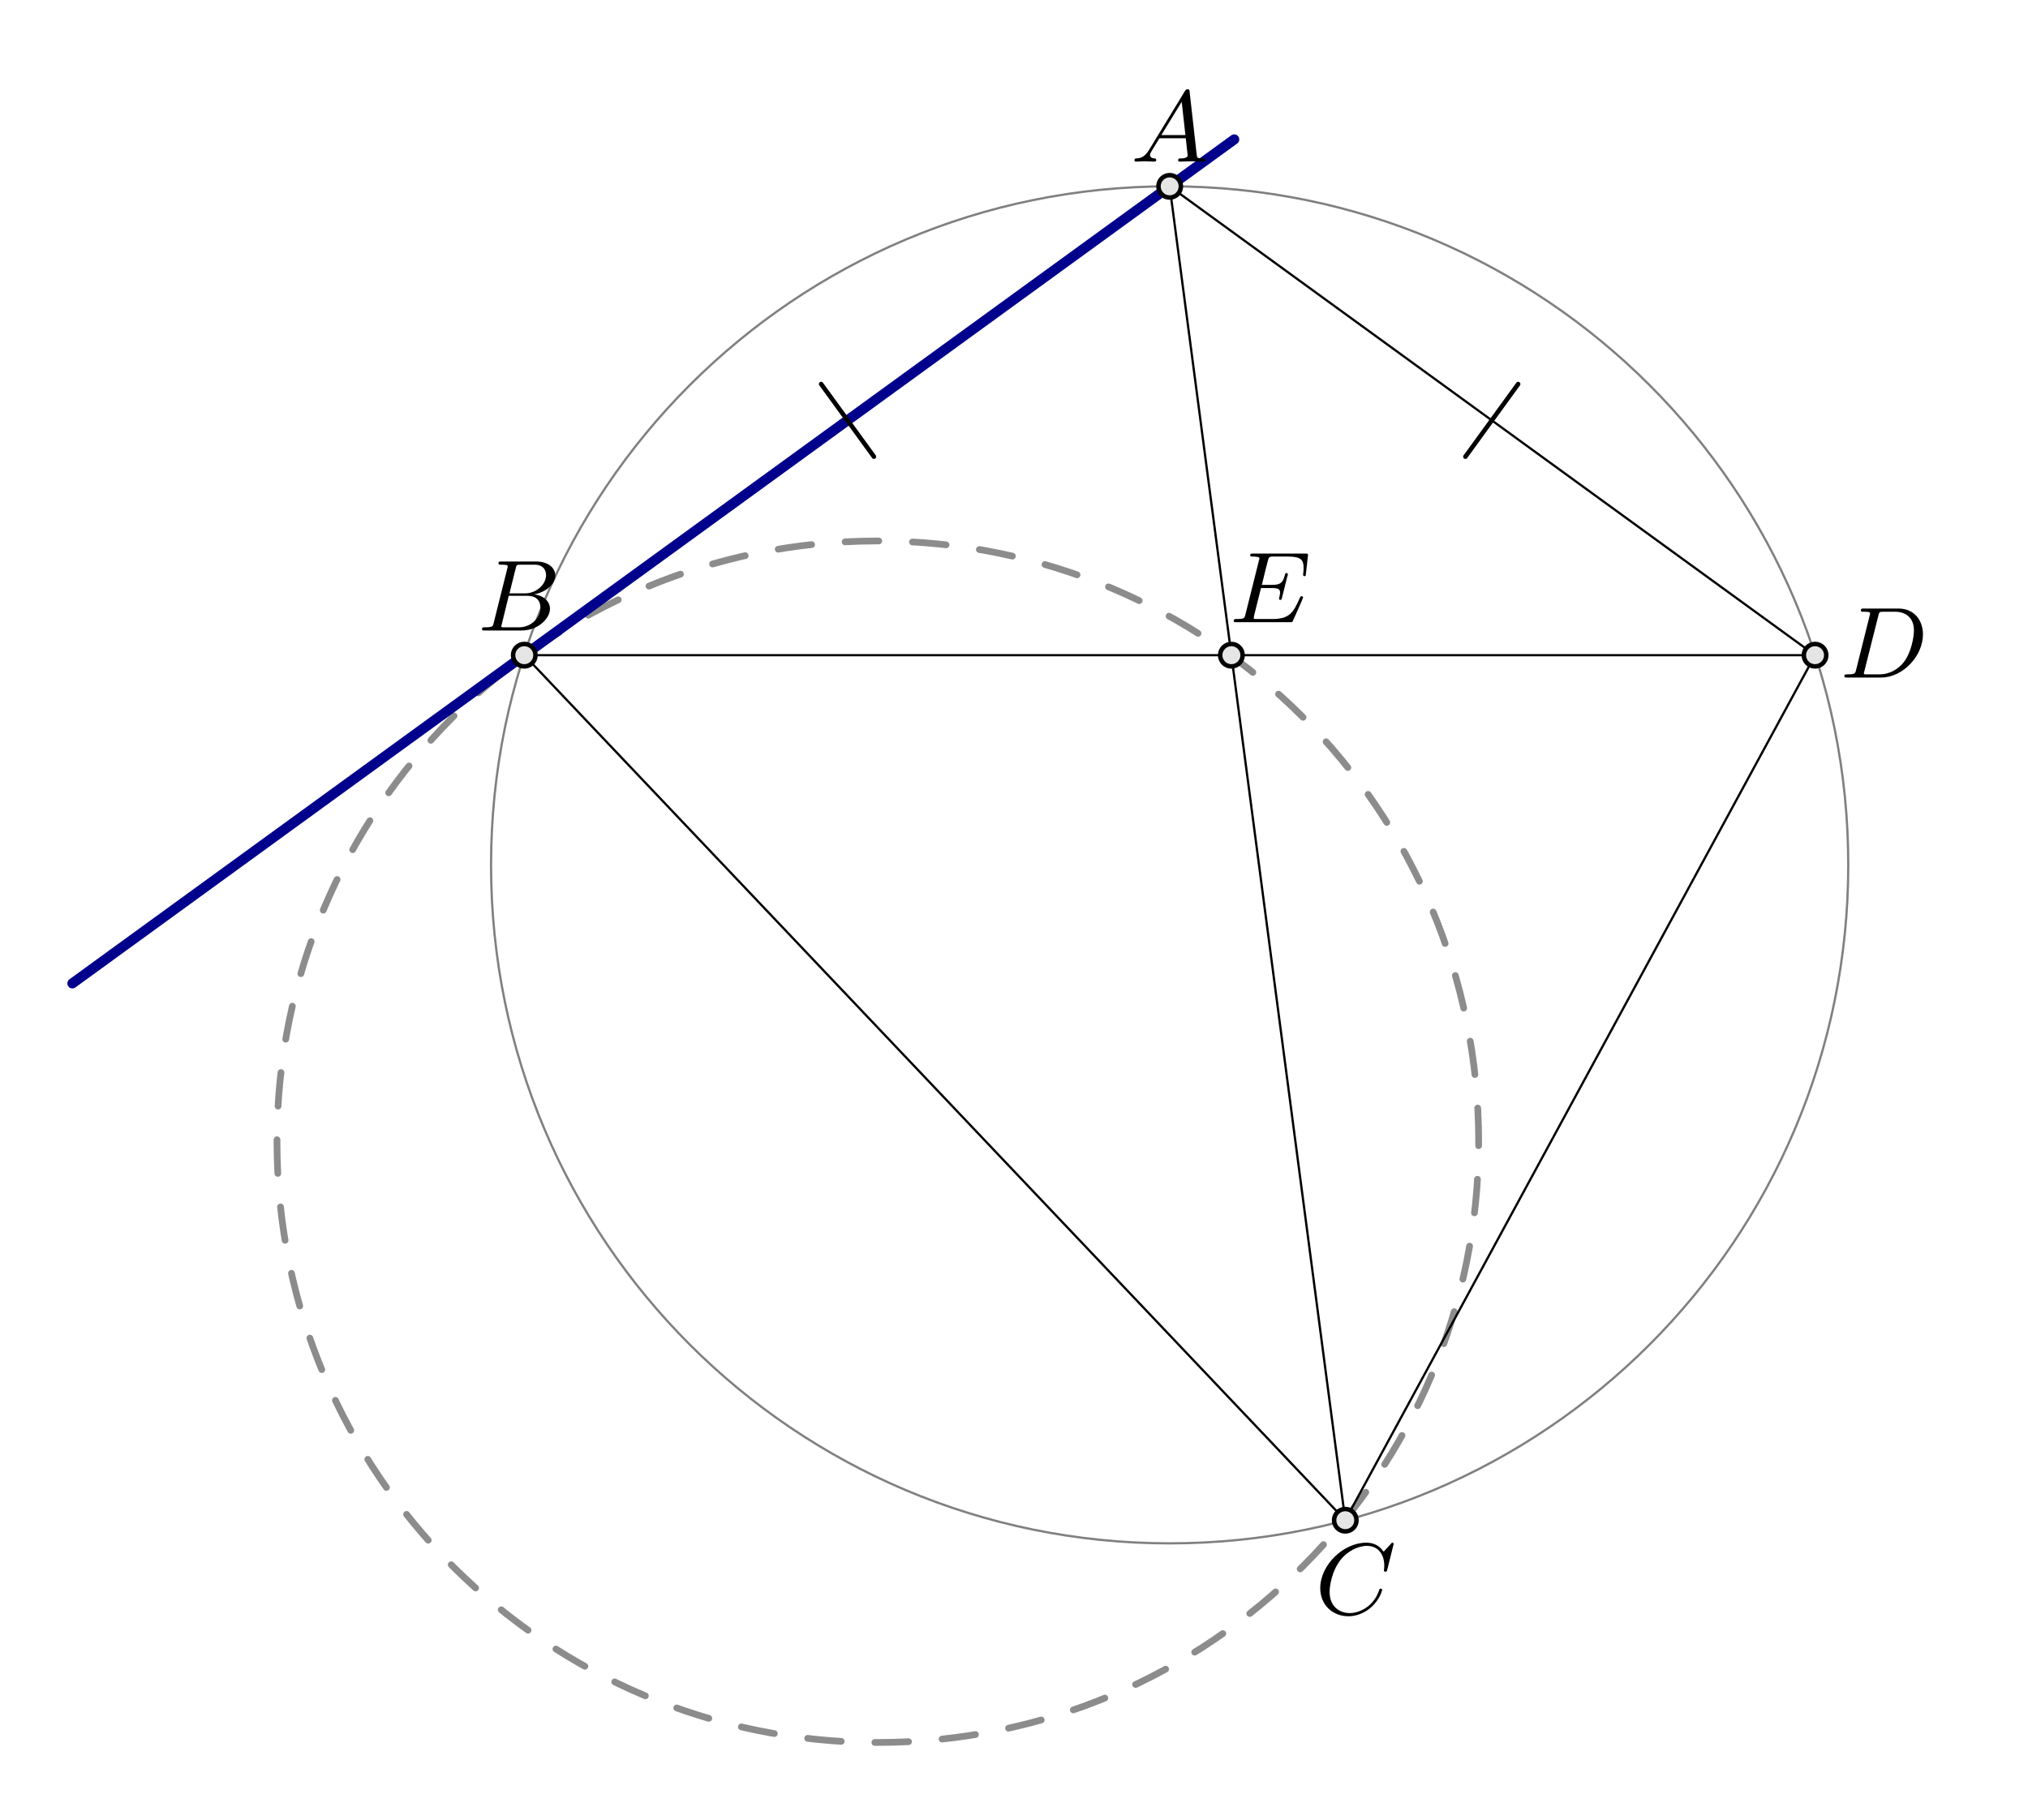
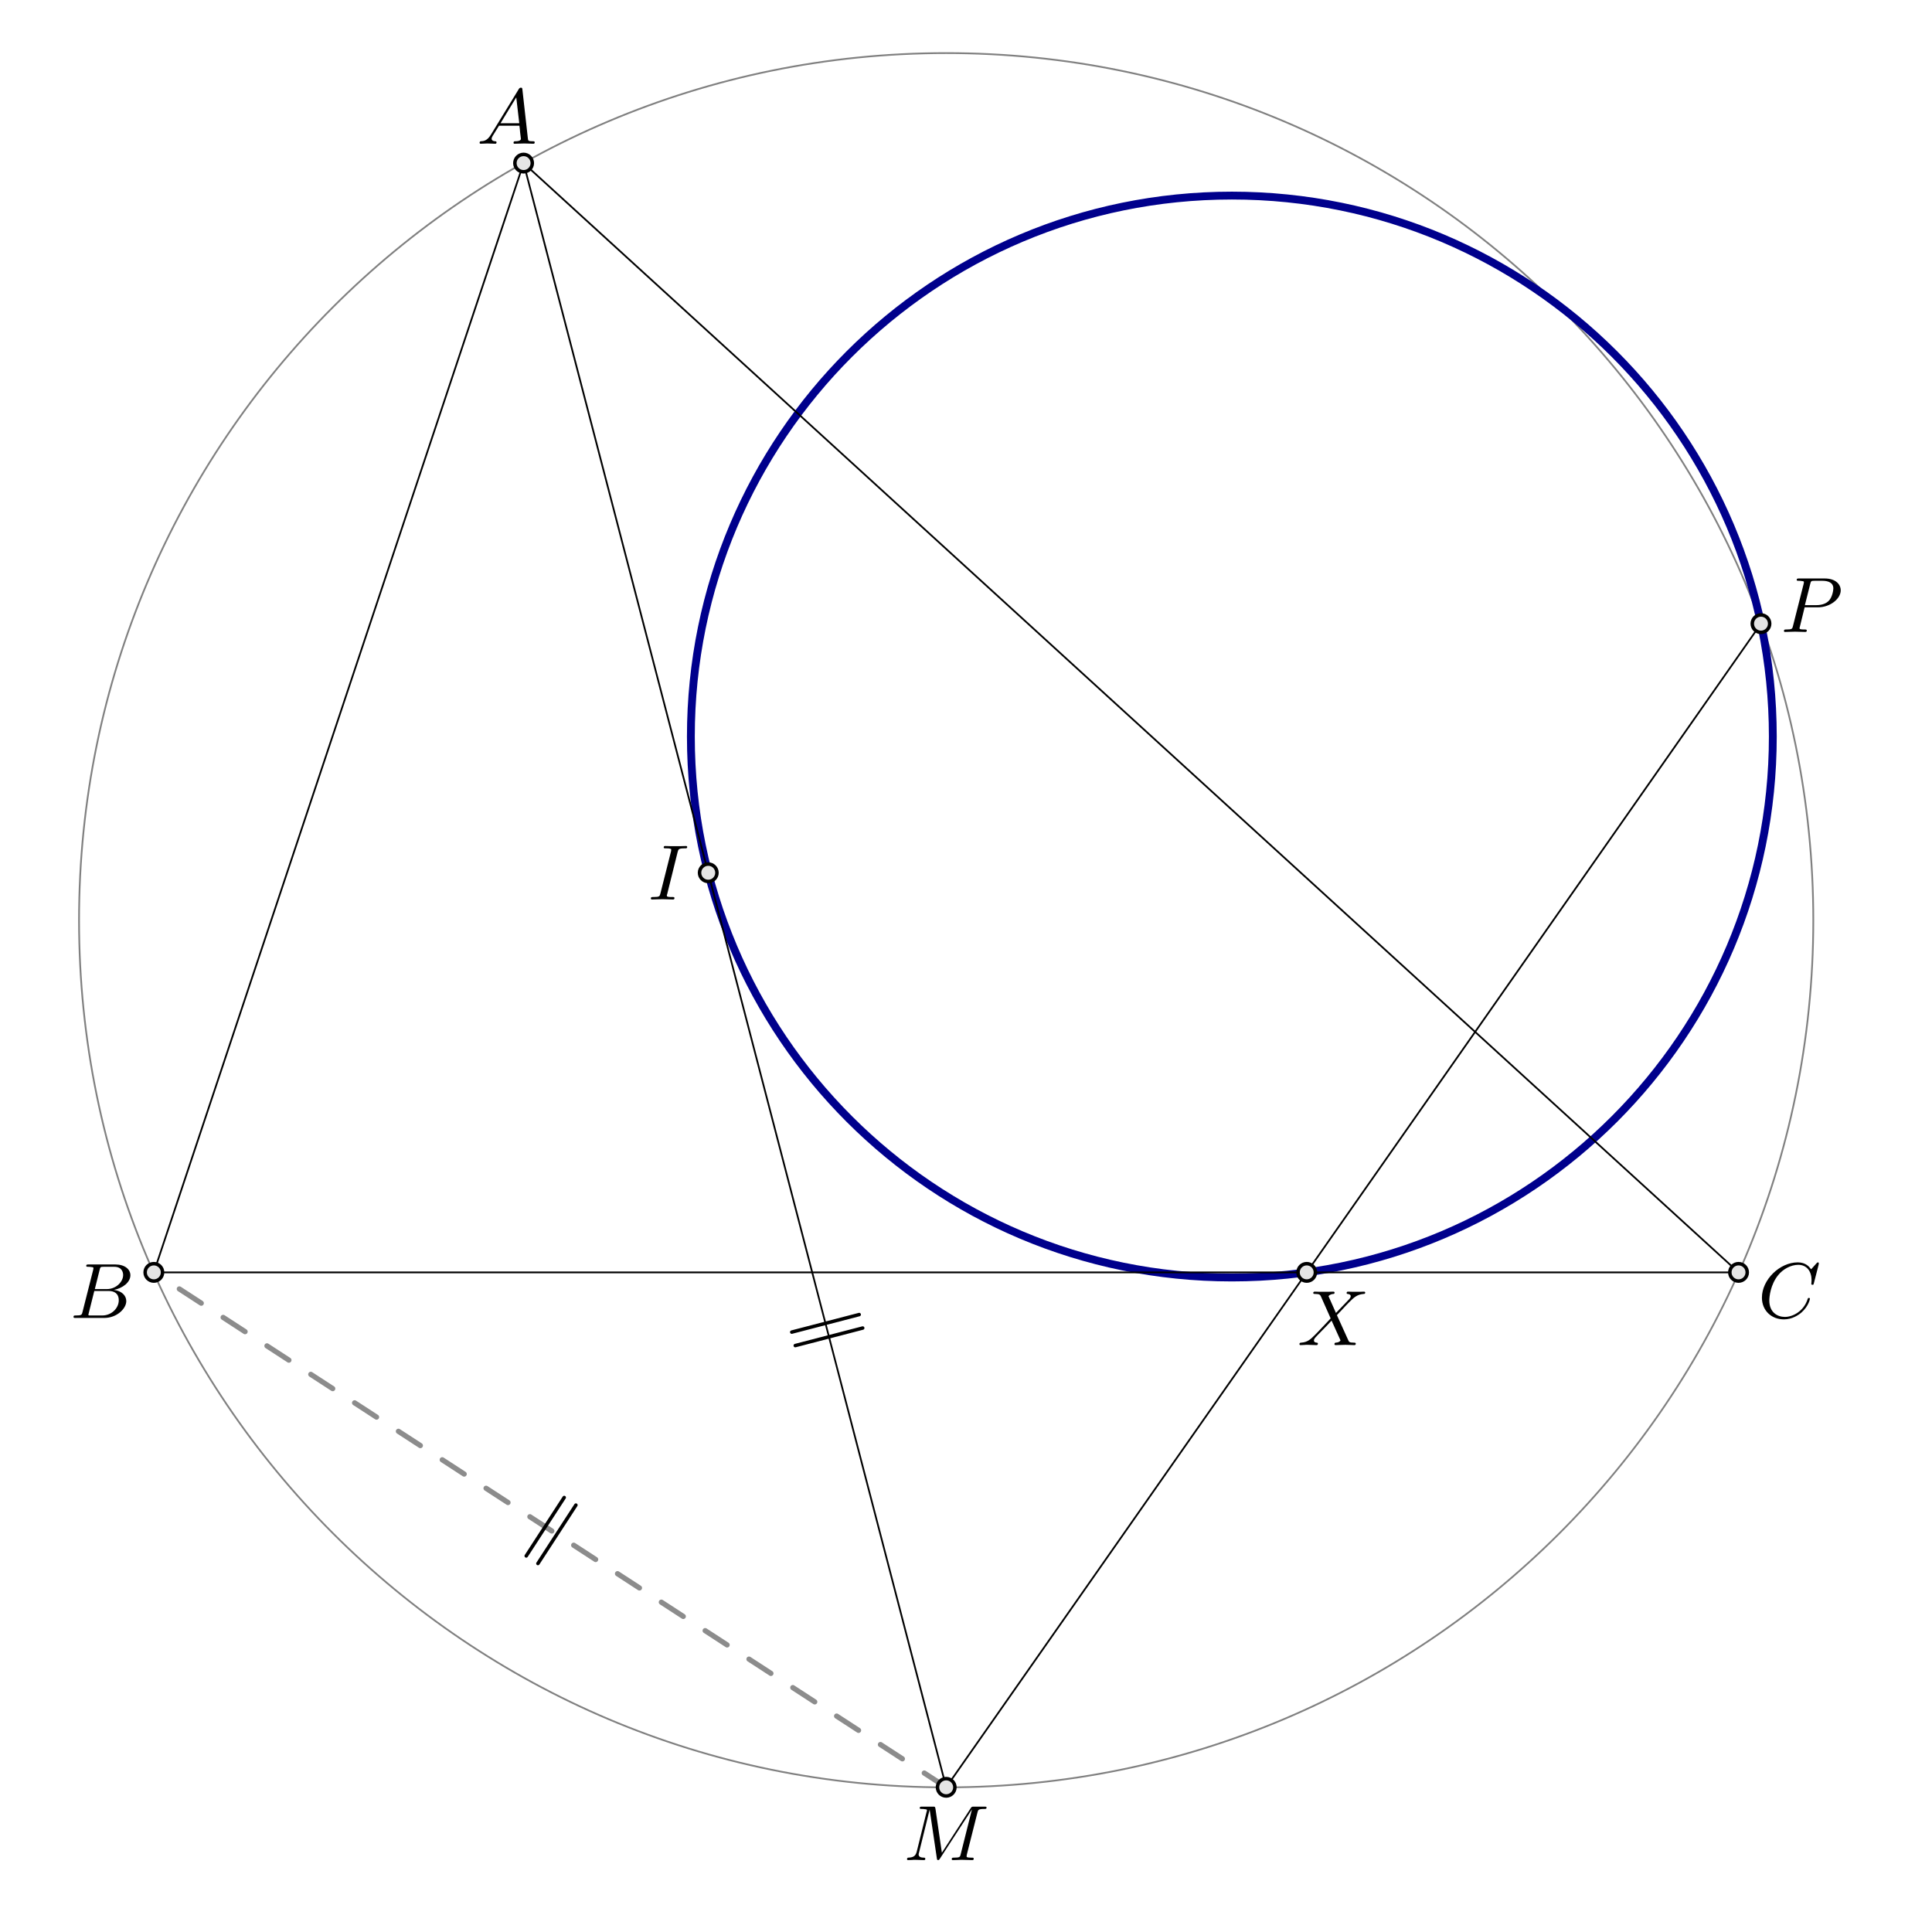
- <svg xmlns="http://www.w3.org/2000/svg" xmlns:xlink="http://www.w3.org/1999/xlink" width="179.121" height="160.71" viewBox="0 0 179.121 160.71">
+ <svg xmlns="http://www.w3.org/2000/svg" xmlns:xlink="http://www.w3.org/1999/xlink" width="218.779" height="220.746" viewBox="0 0 218.779 220.746">
  <defs>
    <g>
      <g id="glyph-0-0">
-         <path d="M 1.625 -1.047 C 1.188 -0.328 0.797 -0.297 0.438 -0.281 C 0.375 -0.266 0.328 -0.203 0.328 -0.109 C 0.328 -0.062 0.359 0 0.453 0 C 0.625 0 1.047 -0.031 1.219 -0.031 C 1.406 -0.031 1.891 0 2.094 0 C 2.141 0 2.25 0 2.25 -0.156 C 2.25 -0.266 2.156 -0.281 2.125 -0.281 C 2.047 -0.281 1.703 -0.297 1.703 -0.578 C 1.703 -0.703 1.797 -0.859 1.828 -0.906 L 2.531 -2.062 L 4.859 -2.062 C 4.891 -1.859 4.922 -1.547 4.938 -1.328 C 4.984 -0.984 5.031 -0.594 5.031 -0.562 C 5.031 -0.422 4.906 -0.281 4.391 -0.281 C 4.297 -0.281 4.188 -0.281 4.188 -0.109 C 4.188 -0.016 4.25 0 4.312 0 C 4.484 0 4.703 -0.016 4.875 -0.016 C 5.062 -0.016 5.266 -0.031 5.422 -0.031 C 5.703 -0.031 5.734 -0.031 5.938 -0.016 C 6.078 -0.016 6.297 0 6.438 0 C 6.484 0 6.609 0 6.609 -0.156 C 6.609 -0.281 6.5 -0.281 6.391 -0.281 C 5.859 -0.281 5.859 -0.344 5.828 -0.594 L 5.203 -6.141 C 5.188 -6.344 5.172 -6.391 5.016 -6.391 C 4.891 -6.391 4.844 -6.328 4.766 -6.203 Z M 2.703 -2.344 L 4.5 -5.281 L 4.828 -2.344 Z M 2.703 -2.344 " />
+         <path d="M 1.625 -1.047 C 1.188 -0.328 0.797 -0.297 0.438 -0.281 C 0.375 -0.266 0.328 -0.203 0.328 -0.109 C 0.328 -0.062 0.359 0 0.453 0 C 0.625 0 1.047 -0.031 1.219 -0.031 C 1.422 -0.031 1.891 0 2.094 0 C 2.156 0 2.266 0 2.266 -0.156 C 2.266 -0.266 2.156 -0.281 2.125 -0.281 C 2.047 -0.281 1.703 -0.297 1.703 -0.578 C 1.703 -0.703 1.812 -0.875 1.828 -0.906 L 2.547 -2.062 L 4.875 -2.062 C 4.906 -1.859 4.938 -1.562 4.953 -1.328 C 5 -0.984 5.047 -0.594 5.047 -0.562 C 5.047 -0.438 4.922 -0.281 4.406 -0.281 C 4.312 -0.281 4.203 -0.281 4.203 -0.109 C 4.203 -0.016 4.266 0 4.328 0 C 4.5 0 4.719 -0.016 4.891 -0.016 C 5.078 -0.016 5.297 -0.031 5.438 -0.031 C 5.734 -0.031 5.75 -0.031 5.969 -0.016 C 6.109 -0.016 6.312 0 6.453 0 C 6.516 0 6.625 0 6.625 -0.156 C 6.625 -0.281 6.531 -0.281 6.422 -0.281 C 5.875 -0.281 5.875 -0.344 5.844 -0.594 L 5.219 -6.172 C 5.203 -6.359 5.188 -6.406 5.047 -6.406 C 4.922 -6.406 4.859 -6.344 4.797 -6.234 Z M 2.719 -2.344 L 4.516 -5.297 L 4.859 -2.344 Z M 2.719 -2.344 " />
      </g>
      <g id="glyph-0-1">
-         <path d="M 1.453 -0.672 C 1.375 -0.359 1.359 -0.281 0.688 -0.281 C 0.516 -0.281 0.422 -0.281 0.422 -0.109 C 0.422 0 0.516 0 0.672 0 L 3.922 0 C 5.359 0 6.422 -1.047 6.422 -1.922 C 6.422 -2.547 5.891 -3.094 5.016 -3.188 C 6.031 -3.375 6.891 -4.062 6.891 -4.859 C 6.891 -5.547 6.25 -6.094 5.188 -6.094 L 2.141 -6.094 C 1.984 -6.094 1.875 -6.094 1.875 -5.938 C 1.875 -5.812 1.953 -5.812 2.141 -5.812 C 2.172 -5.812 2.344 -5.812 2.484 -5.797 C 2.625 -5.781 2.688 -5.766 2.688 -5.672 C 2.688 -5.625 2.688 -5.578 2.656 -5.484 Z M 2.844 -3.281 L 3.391 -5.469 C 3.469 -5.797 3.484 -5.812 3.859 -5.812 L 5.062 -5.812 C 6 -5.812 6.078 -5.109 6.078 -4.891 C 6.078 -4.094 5.25 -3.281 4.234 -3.281 Z M 2.422 -0.281 C 2.297 -0.281 2.281 -0.281 2.234 -0.281 C 2.156 -0.297 2.125 -0.297 2.125 -0.359 C 2.125 -0.391 2.125 -0.406 2.172 -0.578 L 2.781 -3.062 L 4.453 -3.062 C 5.016 -3.062 5.578 -2.812 5.578 -2 C 5.578 -1.125 4.766 -0.281 3.688 -0.281 Z M 2.422 -0.281 " />
+         <path d="M 1.453 -0.688 C 1.375 -0.359 1.359 -0.281 0.688 -0.281 C 0.516 -0.281 0.422 -0.281 0.422 -0.109 C 0.422 0 0.516 0 0.672 0 L 3.938 0 C 5.375 0 6.453 -1.062 6.453 -1.922 C 6.453 -2.562 5.922 -3.094 5.031 -3.203 C 6.047 -3.391 6.922 -4.078 6.922 -4.875 C 6.922 -5.562 6.281 -6.109 5.203 -6.109 L 2.156 -6.109 C 1.984 -6.109 1.875 -6.109 1.875 -5.953 C 1.875 -5.844 1.953 -5.844 2.156 -5.844 C 2.188 -5.844 2.344 -5.844 2.484 -5.812 C 2.641 -5.797 2.703 -5.781 2.703 -5.688 C 2.703 -5.641 2.688 -5.609 2.672 -5.5 Z M 2.859 -3.297 L 3.406 -5.484 C 3.484 -5.812 3.5 -5.844 3.875 -5.844 L 5.078 -5.844 C 6.016 -5.844 6.094 -5.125 6.094 -4.906 C 6.094 -4.109 5.266 -3.297 4.25 -3.297 Z M 2.422 -0.281 C 2.297 -0.281 2.281 -0.281 2.25 -0.281 C 2.156 -0.297 2.125 -0.297 2.125 -0.359 C 2.125 -0.391 2.125 -0.406 2.172 -0.578 L 2.797 -3.078 L 4.469 -3.078 C 5.031 -3.078 5.594 -2.828 5.594 -2.016 C 5.594 -1.125 4.781 -0.281 3.703 -0.281 Z M 2.422 -0.281 " />
      </g>
      <g id="glyph-0-2">
-         <path d="M 6.906 -6.047 C 6.938 -6.156 6.938 -6.172 6.938 -6.188 C 6.938 -6.203 6.922 -6.297 6.828 -6.297 C 6.766 -6.297 6.75 -6.266 6.688 -6.188 L 6.141 -5.594 C 6.109 -5.547 6.062 -5.516 6.062 -5.516 C 6.047 -5.516 6.047 -5.516 5.984 -5.578 C 5.859 -5.766 5.453 -6.297 4.516 -6.297 C 2.484 -6.297 0.453 -4.312 0.453 -2.281 C 0.453 -0.828 1.516 0.203 2.953 0.203 C 3.875 0.203 4.609 -0.281 4.953 -0.594 C 5.766 -1.328 5.922 -2.109 5.922 -2.141 C 5.922 -2.172 5.906 -2.234 5.797 -2.234 C 5.703 -2.234 5.688 -2.188 5.672 -2.156 C 5.234 -0.719 3.969 -0.078 3.062 -0.078 C 2.203 -0.078 1.281 -0.609 1.281 -1.953 C 1.281 -2.359 1.422 -3.766 2.312 -4.859 C 2.859 -5.5 3.734 -6.016 4.578 -6.016 C 5.578 -6.016 6.109 -5.25 6.109 -4.281 C 6.109 -3.969 6.078 -3.906 6.078 -3.844 C 6.078 -3.734 6.188 -3.734 6.203 -3.734 C 6.328 -3.734 6.328 -3.75 6.375 -3.922 Z M 6.906 -6.047 " />
+         <path d="M 6.938 -6.062 C 6.953 -6.172 6.953 -6.203 6.953 -6.219 C 6.953 -6.219 6.953 -6.312 6.844 -6.312 C 6.797 -6.312 6.766 -6.281 6.703 -6.219 L 6.156 -5.609 C 6.125 -5.562 6.094 -5.531 6.078 -5.531 C 6.062 -5.531 6.062 -5.547 6 -5.609 C 5.875 -5.781 5.469 -6.312 4.547 -6.312 C 2.484 -6.312 0.453 -4.328 0.453 -2.281 C 0.453 -0.828 1.516 0.203 2.969 0.203 C 3.891 0.203 4.625 -0.281 4.984 -0.594 C 5.797 -1.328 5.938 -2.109 5.938 -2.156 C 5.938 -2.188 5.922 -2.25 5.812 -2.25 C 5.719 -2.25 5.703 -2.188 5.688 -2.156 C 5.25 -0.719 3.969 -0.078 3.078 -0.078 C 2.219 -0.078 1.297 -0.609 1.297 -1.953 C 1.297 -2.359 1.422 -3.781 2.328 -4.875 C 2.859 -5.531 3.75 -6.031 4.609 -6.031 C 5.594 -6.031 6.125 -5.266 6.125 -4.281 C 6.125 -3.984 6.094 -3.922 6.094 -3.844 C 6.094 -3.75 6.203 -3.75 6.234 -3.75 C 6.344 -3.75 6.344 -3.766 6.391 -3.938 Z M 6.938 -6.062 " />
      </g>
      <g id="glyph-0-3">
-         <path d="M 1.438 -0.672 C 1.359 -0.359 1.344 -0.281 0.672 -0.281 C 0.5 -0.281 0.406 -0.281 0.406 -0.109 C 0.406 0 0.484 0 0.656 0 L 3.656 0 C 5.562 0 7.344 -1.891 7.344 -3.812 C 7.344 -5.047 6.578 -6.094 5.188 -6.094 L 2.125 -6.094 C 1.969 -6.094 1.859 -6.094 1.859 -5.938 C 1.859 -5.812 1.938 -5.812 2.125 -5.812 C 2.156 -5.812 2.312 -5.812 2.469 -5.797 C 2.609 -5.781 2.672 -5.766 2.672 -5.672 C 2.672 -5.625 2.672 -5.578 2.641 -5.484 Z M 3.406 -5.469 C 3.484 -5.797 3.5 -5.812 3.875 -5.812 L 4.875 -5.812 C 5.812 -5.812 6.547 -5.297 6.547 -4.156 C 6.547 -3.625 6.328 -2.203 5.625 -1.328 C 5.219 -0.812 4.484 -0.281 3.5 -0.281 L 2.422 -0.281 C 2.297 -0.281 2.281 -0.281 2.25 -0.281 C 2.156 -0.297 2.125 -0.297 2.125 -0.359 C 2.125 -0.391 2.125 -0.406 2.172 -0.578 Z M 3.406 -5.469 " />
+         <path d="M 3.406 -5.422 C 3.5 -5.75 3.516 -5.844 4.25 -5.844 C 4.406 -5.844 4.5 -5.844 4.5 -6 C 4.5 -6.094 4.406 -6.109 4.359 -6.109 C 4.188 -6.109 3.969 -6.094 3.797 -6.094 C 3.594 -6.094 3.25 -6.094 3.188 -6.094 C 2.984 -6.094 2.781 -6.094 2.562 -6.094 C 2.375 -6.094 2.172 -6.109 1.984 -6.109 C 1.938 -6.109 1.812 -6.109 1.812 -5.953 C 1.812 -5.844 1.891 -5.844 2.078 -5.844 C 2.281 -5.844 2.484 -5.844 2.656 -5.766 C 2.672 -5.734 2.672 -5.688 2.672 -5.688 C 2.672 -5.656 2.656 -5.547 2.656 -5.516 L 1.438 -0.688 C 1.359 -0.359 1.328 -0.281 0.641 -0.281 C 0.453 -0.281 0.344 -0.281 0.344 -0.109 C 0.344 -0.078 0.359 0 0.484 0 C 0.656 0 0.859 -0.016 1.047 -0.016 C 1.25 -0.016 1.453 -0.031 1.672 -0.031 C 1.875 -0.031 2.078 -0.016 2.281 -0.016 C 2.469 -0.016 2.688 0 2.859 0 C 2.922 0 3.047 0 3.047 -0.156 C 3.047 -0.281 2.953 -0.281 2.781 -0.281 C 2.438 -0.281 2.172 -0.281 2.172 -0.438 C 2.172 -0.5 2.172 -0.516 2.219 -0.641 Z M 3.406 -5.422 " />
      </g>
      <g id="glyph-0-4">
-         <path d="M 2.797 -3.016 L 3.719 -3.016 C 4.344 -3.016 4.484 -2.906 4.484 -2.609 C 4.484 -2.547 4.453 -2.359 4.422 -2.219 C 4.406 -2.156 4.391 -2.109 4.391 -2.094 C 4.391 -2.078 4.391 -1.969 4.5 -1.969 C 4.609 -1.969 4.625 -2.031 4.656 -2.172 L 5.125 -4.047 C 5.172 -4.172 5.172 -4.188 5.172 -4.219 C 5.172 -4.297 5.109 -4.344 5.047 -4.344 C 4.938 -4.344 4.938 -4.281 4.891 -4.109 C 4.703 -3.406 4.438 -3.297 3.719 -3.297 L 2.875 -3.297 C 3 -3.844 3.422 -5.547 3.469 -5.641 C 3.531 -5.766 3.594 -5.797 3.875 -5.797 L 5.188 -5.797 C 6.312 -5.797 6.562 -5.516 6.562 -4.797 C 6.562 -4.516 6.516 -4.25 6.516 -4.188 C 6.516 -4.125 6.562 -4.062 6.641 -4.062 C 6.75 -4.062 6.75 -4.125 6.766 -4.281 L 6.953 -5.938 C 6.953 -6.062 6.875 -6.062 6.703 -6.062 L 2.109 -6.062 C 1.938 -6.062 1.844 -6.062 1.844 -5.906 C 1.844 -5.797 1.922 -5.797 2.109 -5.797 C 2.156 -5.797 2.312 -5.797 2.453 -5.766 C 2.656 -5.75 2.656 -5.703 2.656 -5.625 C 2.656 -5.609 2.656 -5.578 2.609 -5.422 L 1.422 -0.672 C 1.344 -0.359 1.328 -0.281 0.656 -0.281 C 0.484 -0.281 0.391 -0.281 0.391 -0.109 C 0.391 0 0.484 0 0.641 0 L 5.359 0 C 5.516 0 5.531 0 5.562 -0.031 C 5.578 -0.047 5.594 -0.047 5.641 -0.172 C 5.75 -0.406 6.516 -2.109 6.516 -2.188 C 6.516 -2.25 6.453 -2.297 6.391 -2.297 C 6.312 -2.297 6.312 -2.297 6.203 -2.094 C 5.656 -0.844 5.297 -0.281 3.812 -0.281 L 2.438 -0.281 C 2.312 -0.281 2.297 -0.281 2.266 -0.281 C 2.172 -0.297 2.156 -0.297 2.156 -0.359 C 2.156 -0.391 2.156 -0.406 2.188 -0.578 Z M 2.797 -3.016 " />
+         <path d="M 8.484 -5.422 C 8.562 -5.75 8.594 -5.844 9.281 -5.844 C 9.422 -5.844 9.531 -5.844 9.531 -6 C 9.531 -6.109 9.438 -6.109 9.266 -6.109 L 8.094 -6.109 C 7.875 -6.109 7.828 -6.109 7.719 -5.938 L 4.422 -0.844 L 3.688 -5.875 C 3.641 -6.109 3.641 -6.109 3.391 -6.109 L 2.156 -6.109 C 2 -6.109 1.891 -6.109 1.891 -5.953 C 1.891 -5.844 1.984 -5.844 2.156 -5.844 C 2.188 -5.844 2.359 -5.844 2.5 -5.812 C 2.672 -5.797 2.719 -5.781 2.719 -5.688 C 2.719 -5.641 2.703 -5.609 2.672 -5.5 L 1.547 -0.953 C 1.422 -0.484 1.172 -0.297 0.578 -0.281 C 0.562 -0.281 0.438 -0.266 0.438 -0.109 C 0.438 -0.094 0.438 0 0.562 0 C 0.656 0 0.891 -0.016 1 -0.016 C 1.141 -0.031 1.156 -0.031 1.453 -0.031 C 1.672 -0.031 1.688 -0.031 1.906 -0.016 C 2.047 -0.016 2.234 0 2.375 0 C 2.422 0 2.531 0 2.531 -0.156 C 2.531 -0.266 2.438 -0.281 2.359 -0.281 C 1.938 -0.281 1.766 -0.422 1.766 -0.656 C 1.766 -0.719 1.781 -0.734 1.812 -0.859 L 3.016 -5.734 L 3.031 -5.734 L 3.844 -0.234 C 3.859 -0.094 3.875 0 4 0 C 4.094 0 4.156 -0.094 4.203 -0.172 L 7.859 -5.797 L 6.578 -0.688 C 6.5 -0.359 6.484 -0.281 5.812 -0.281 C 5.656 -0.281 5.547 -0.281 5.547 -0.109 C 5.547 -0.031 5.609 0 5.672 0 C 5.781 0 6.141 -0.016 6.234 -0.016 C 6.375 -0.031 6.594 -0.031 6.781 -0.031 C 6.797 -0.031 7.156 -0.016 7.344 -0.016 C 7.531 -0.016 7.719 0 7.891 0 C 7.953 0 8.062 0 8.062 -0.156 C 8.062 -0.281 7.984 -0.281 7.797 -0.281 C 7.75 -0.281 7.594 -0.281 7.453 -0.297 C 7.25 -0.328 7.25 -0.359 7.25 -0.438 C 7.25 -0.516 7.266 -0.594 7.281 -0.656 Z M 8.484 -5.422 " />
+       </g>
+       <g id="glyph-0-5">
+         <path d="M 2.766 -2.812 L 4.266 -2.812 C 5.719 -2.812 6.891 -3.812 6.891 -4.75 C 6.891 -5.469 6.266 -6.109 5.078 -6.109 L 2.125 -6.109 C 1.969 -6.109 1.859 -6.109 1.859 -5.953 C 1.859 -5.844 1.938 -5.844 2.125 -5.844 C 2.172 -5.844 2.328 -5.844 2.469 -5.812 C 2.625 -5.797 2.688 -5.781 2.688 -5.688 C 2.688 -5.641 2.672 -5.609 2.656 -5.5 L 1.438 -0.688 C 1.359 -0.359 1.344 -0.281 0.672 -0.281 C 0.5 -0.281 0.406 -0.281 0.406 -0.109 C 0.406 -0.016 0.469 0 0.531 0 C 0.703 0 0.938 -0.016 1.094 -0.016 C 1.375 -0.031 1.391 -0.031 1.672 -0.031 C 1.953 -0.031 1.984 -0.031 2.25 -0.016 C 2.422 -0.016 2.656 0 2.828 0 C 2.891 0 3.016 0 3.016 -0.156 C 3.016 -0.281 2.922 -0.281 2.734 -0.281 C 2.688 -0.281 2.531 -0.281 2.391 -0.297 C 2.188 -0.328 2.188 -0.359 2.188 -0.438 C 2.188 -0.469 2.188 -0.484 2.234 -0.641 Z M 3.406 -5.484 C 3.484 -5.812 3.516 -5.844 3.891 -5.844 L 4.797 -5.844 C 5.484 -5.844 6.047 -5.625 6.047 -4.969 C 6.047 -4.781 5.938 -3.938 5.484 -3.516 C 5.281 -3.328 4.875 -3.062 4.094 -3.062 L 2.797 -3.062 Z M 3.406 -5.484 " />
+       </g>
+       <g id="glyph-0-6">
+         <path d="M 4.547 -3.422 C 4.766 -3.641 5.297 -4.219 5.5 -4.438 C 5.594 -4.531 5.812 -4.766 5.906 -4.859 C 6.469 -5.422 6.828 -5.781 7.578 -5.844 C 7.688 -5.844 7.781 -5.859 7.781 -6 C 7.781 -6.031 7.75 -6.109 7.656 -6.109 C 7.594 -6.109 7.297 -6.094 7.25 -6.094 C 7.156 -6.094 6.953 -6.094 6.812 -6.094 C 6.656 -6.094 6.484 -6.094 6.328 -6.094 C 6.156 -6.094 5.984 -6.109 5.828 -6.109 C 5.781 -6.109 5.656 -6.109 5.656 -5.953 C 5.656 -5.844 5.766 -5.844 5.781 -5.844 C 5.859 -5.828 6.125 -5.812 6.125 -5.578 C 6.125 -5.422 5.922 -5.203 5.906 -5.203 L 4.438 -3.672 L 3.641 -5.469 C 3.594 -5.547 3.594 -5.562 3.594 -5.578 C 3.594 -5.625 3.75 -5.812 4.125 -5.844 C 4.172 -5.844 4.281 -5.844 4.281 -6 C 4.281 -6.078 4.219 -6.109 4.141 -6.109 C 3.969 -6.109 3.766 -6.094 3.578 -6.094 C 3.406 -6.094 3.219 -6.094 3.031 -6.094 C 2.734 -6.094 2.719 -6.094 2.5 -6.094 L 2.016 -6.109 C 1.984 -6.109 1.844 -6.109 1.844 -5.953 C 1.844 -5.844 1.953 -5.844 2.062 -5.844 C 2.594 -5.844 2.625 -5.734 2.719 -5.562 L 3.781 -3.172 C 3.781 -3.156 3.828 -3.062 3.828 -3.047 C 3.828 -3.031 2.672 -1.828 2.547 -1.688 C 2.438 -1.594 2.219 -1.328 2.109 -1.234 C 1.562 -0.688 1.219 -0.328 0.469 -0.281 C 0.359 -0.266 0.266 -0.266 0.266 -0.109 C 0.266 -0.062 0.297 0 0.391 0 C 0.438 0 0.75 -0.016 0.797 -0.016 C 0.875 -0.031 1.078 -0.031 1.234 -0.031 C 1.391 -0.031 1.562 -0.016 1.719 -0.016 C 1.875 -0.016 2.047 0 2.203 0 C 2.25 0 2.375 0 2.375 -0.156 C 2.375 -0.266 2.281 -0.281 2.25 -0.281 C 2.188 -0.281 1.922 -0.297 1.922 -0.531 C 1.922 -0.688 2.016 -0.797 2.297 -1.094 L 2.984 -1.797 L 3.469 -2.297 C 3.641 -2.469 3.875 -2.719 3.938 -2.797 L 4.906 -0.656 C 4.953 -0.562 4.953 -0.547 4.953 -0.531 C 4.953 -0.5 4.812 -0.297 4.422 -0.281 C 4.375 -0.281 4.266 -0.266 4.266 -0.109 C 4.266 -0.031 4.328 0 4.406 0 C 4.578 0 4.797 -0.016 4.969 -0.016 C 5.141 -0.016 5.328 -0.031 5.516 -0.031 C 5.812 -0.031 5.828 -0.031 6.047 -0.016 L 6.531 0 C 6.578 0 6.703 0 6.703 -0.156 C 6.703 -0.281 6.594 -0.281 6.484 -0.281 C 5.969 -0.281 5.922 -0.375 5.844 -0.562 Z M 4.547 -3.422 " />
      </g>
    </g>
  </defs>
-   <path fill="none" stroke-width="0.199" stroke-linecap="round" stroke-linejoin="round" stroke="rgb(50%, 50%, 50%)" stroke-opacity="1" stroke-miterlimit="10" d="M 60.23 -0.002 C 60.23 33.266 33.266 60.234 -0.001 60.234 C -33.265 60.234 -60.233 33.266 -60.233 -0.002 C -60.233 -33.266 -33.265 -60.234 -0.001 -60.234 C 33.266 -60.234 60.23 -33.266 60.23 -0.002 Z M 60.23 -0.002 " transform="matrix(0.995117, 0, 0, -0.995117, 103.31, 76.40041)" />
-   <path fill="none" stroke-width="0.598" stroke-linecap="round" stroke-linejoin="round" stroke="rgb(54.999%, 54.999%, 54.999%)" stroke-opacity="1" stroke-dasharray="2.989 2.989" stroke-miterlimit="10" d="M 27.425 -24.579 C 27.425 4.873 3.551 28.752 -25.901 28.752 C -55.354 28.752 -79.232 4.873 -79.232 -24.579 C -79.232 -54.031 -55.354 -77.91 -25.901 -77.91 C 3.551 -77.91 27.425 -54.031 27.425 -24.579 Z M 27.425 -24.579 " transform="matrix(0.995117, 0, 0, -0.995117, 103.31, 76.40041)" />
-   <path fill="none" stroke-width="0.199" stroke-linecap="round" stroke-linejoin="round" stroke="rgb(0%, 0%, 0%)" stroke-opacity="1" stroke-miterlimit="10" d="M -0.001 60.234 L -57.281 18.612 L 15.586 -58.181 L 57.282 18.612 Z M -0.001 60.234 " transform="matrix(0.995117, 0, 0, -0.995117, 103.31, 76.40041)" />
-   <path fill="none" stroke-width="0.199" stroke-linecap="round" stroke-linejoin="round" stroke="rgb(0%, 0%, 0%)" stroke-opacity="1" stroke-miterlimit="10" d="M -0.001 60.234 L 15.586 -58.181 " transform="matrix(0.995117, 0, 0, -0.995117, 103.31, 76.40041)" />
-   <path fill="none" stroke-width="0.199" stroke-linecap="round" stroke-linejoin="round" stroke="rgb(0%, 0%, 0%)" stroke-opacity="1" stroke-miterlimit="10" d="M -57.281 18.612 L 57.282 18.612 " transform="matrix(0.995117, 0, 0, -0.995117, 103.31, 76.40041)" />
-   <path fill="none" stroke-width="0.897" stroke-linecap="round" stroke-linejoin="round" stroke="rgb(0%, 0%, 54.999%)" stroke-opacity="1" stroke-miterlimit="10" d="M 5.73 64.398 L -97.391 -10.522 " transform="matrix(0.995117, 0, 0, -0.995117, 103.31, 76.40041)" />
-   <path fill="none" stroke-width="0.399" stroke-linecap="round" stroke-linejoin="round" stroke="rgb(0%, 0%, 0%)" stroke-opacity="1" stroke-miterlimit="10" d="M -26.247 36.234 L -30.934 42.683 " transform="matrix(0.995117, 0, 0, -0.995117, 103.31, 76.40041)" />
-   <path fill="none" stroke-width="0.399" stroke-linecap="round" stroke-linejoin="round" stroke="rgb(0%, 0%, 0%)" stroke-opacity="1" stroke-miterlimit="10" d="M 30.931 42.683 L 26.248 36.234 " transform="matrix(0.995117, 0, 0, -0.995117, 103.31, 76.40041)" />
-   <path fill-rule="nonzero" fill="rgb(89.999%, 89.999%, 89.999%)" fill-opacity="1" stroke-width="0.399" stroke-linecap="round" stroke-linejoin="round" stroke="rgb(0%, 0%, 0%)" stroke-opacity="1" stroke-miterlimit="10" d="M 0.996 60.234 C 0.996 60.783 0.552 61.227 -0.001 61.227 C -0.551 61.227 -0.995 60.783 -0.995 60.234 C -0.995 59.68 -0.551 59.237 -0.001 59.237 C 0.552 59.237 0.996 59.68 0.996 60.234 Z M 0.996 60.234 " transform="matrix(0.995117, 0, 0, -0.995117, 103.31, 76.40041)" />
-   <path fill-rule="nonzero" fill="rgb(89.999%, 89.999%, 89.999%)" fill-opacity="1" stroke-width="0.399" stroke-linecap="round" stroke-linejoin="round" stroke="rgb(0%, 0%, 0%)" stroke-opacity="1" stroke-miterlimit="10" d="M -56.288 18.612 C -56.288 19.162 -56.732 19.609 -57.281 19.609 C -57.835 19.609 -58.278 19.162 -58.278 18.612 C -58.278 18.063 -57.835 17.615 -57.281 17.615 C -56.732 17.615 -56.288 18.063 -56.288 18.612 Z M -56.288 18.612 " transform="matrix(0.995117, 0, 0, -0.995117, 103.31, 76.40041)" />
-   <path fill-rule="nonzero" fill="rgb(89.999%, 89.999%, 89.999%)" fill-opacity="1" stroke-width="0.399" stroke-linecap="round" stroke-linejoin="round" stroke="rgb(0%, 0%, 0%)" stroke-opacity="1" stroke-miterlimit="10" d="M 16.583 -58.181 C 16.583 -57.627 16.14 -57.184 15.586 -57.184 C 15.037 -57.184 14.593 -57.627 14.593 -58.181 C 14.593 -58.73 15.037 -59.174 15.586 -59.174 C 16.14 -59.174 16.583 -58.73 16.583 -58.181 Z M 16.583 -58.181 " transform="matrix(0.995117, 0, 0, -0.995117, 103.31, 76.40041)" />
-   <path fill-rule="nonzero" fill="rgb(89.999%, 89.999%, 89.999%)" fill-opacity="1" stroke-width="0.399" stroke-linecap="round" stroke-linejoin="round" stroke="rgb(0%, 0%, 0%)" stroke-opacity="1" stroke-miterlimit="10" d="M 58.279 18.612 C 58.279 19.162 57.832 19.609 57.282 19.609 C 56.733 19.609 56.285 19.162 56.285 18.612 C 56.285 18.063 56.733 17.615 57.282 17.615 C 57.832 17.615 58.279 18.063 58.279 18.612 Z M 58.279 18.612 " transform="matrix(0.995117, 0, 0, -0.995117, 103.31, 76.40041)" />
-   <path fill-rule="nonzero" fill="rgb(89.999%, 89.999%, 89.999%)" fill-opacity="1" stroke-width="0.399" stroke-linecap="round" stroke-linejoin="round" stroke="rgb(0%, 0%, 0%)" stroke-opacity="1" stroke-miterlimit="10" d="M 6.476 18.612 C 6.476 19.162 6.028 19.609 5.478 19.609 C 4.929 19.609 4.481 19.162 4.481 18.612 C 4.481 18.063 4.929 17.615 5.478 17.615 C 6.028 17.615 6.476 18.063 6.476 18.612 Z M 6.476 18.612 " transform="matrix(0.995117, 0, 0, -0.995117, 103.31, 76.40041)" />
+   <path fill="none" stroke-width="0.199" stroke-linecap="round" stroke-linejoin="round" stroke="rgb(50%, 50%, 50%)" stroke-opacity="1" stroke-miterlimit="10" d="M 189.825 40.28 C 189.825 95.062 145.418 139.473 90.636 139.473 C 35.855 139.473 -8.556 95.062 -8.556 40.28 C -8.556 -14.501 35.855 -58.908 90.636 -58.908 C 145.418 -58.908 189.825 -14.501 189.825 40.28 Z M 189.825 40.28 " transform="matrix(0.998851, 0, 0, -0.998851, 17.57714, 145.3787)" />
+   <path fill="none" stroke-width="0.897" stroke-linecap="round" stroke-linejoin="round" stroke="rgb(0%, 0%, 54.999%)" stroke-opacity="1" stroke-miterlimit="10" d="M 185.194 61.293 C 185.194 95.469 157.491 123.173 123.315 123.173 C 89.139 123.173 61.431 95.469 61.431 61.293 C 61.431 27.117 89.139 -0.587 123.315 -0.587 C 157.491 -0.587 185.194 27.117 185.194 61.293 Z M 185.194 61.293 " transform="matrix(0.998851, 0, 0, -0.998851, 17.57714, 145.3787)" />
+   <path fill="none" stroke-width="0.199" stroke-linecap="round" stroke-linejoin="round" stroke="rgb(0%, 0%, 0%)" stroke-opacity="1" stroke-miterlimit="10" d="M 42.296 126.888 L 0.001 -0 L 181.272 -0 Z M 42.296 126.888 " transform="matrix(0.998851, 0, 0, -0.998851, 17.57714, 145.3787)" />
+   <path fill="none" stroke-width="0.199" stroke-linecap="round" stroke-linejoin="round" stroke="rgb(0%, 0%, 0%)" stroke-opacity="1" stroke-miterlimit="10" d="M 42.296 126.888 L 90.636 -58.9 " transform="matrix(0.998851, 0, 0, -0.998851, 17.57714, 145.3787)" />
+   <path fill="none" stroke-width="0.199" stroke-linecap="round" stroke-linejoin="round" stroke="rgb(0%, 0%, 0%)" stroke-opacity="1" stroke-miterlimit="10" d="M 183.841 74.206 L 90.636 -58.9 " transform="matrix(0.998851, 0, 0, -0.998851, 17.57714, 145.3787)" />
+   <path fill="none" stroke-width="0.598" stroke-linecap="round" stroke-linejoin="round" stroke="rgb(54.999%, 54.999%, 54.999%)" stroke-opacity="1" stroke-dasharray="2.989 2.989" stroke-miterlimit="10" d="M 90.636 -58.9 L 0.001 -0 " transform="matrix(0.998851, 0, 0, -0.998851, 17.57714, 145.3787)" />
+   <path fill="none" stroke-width="0.399" stroke-linecap="round" stroke-linejoin="round" stroke="rgb(0%, 0%, 0%)" stroke-opacity="1" stroke-miterlimit="10" d="M 42.597 -32.436 L 46.942 -25.752 M 43.934 -33.304 L 48.279 -26.621 " transform="matrix(0.998851, 0, 0, -0.998851, 17.57714, 145.3787)" />
+   <path fill="none" stroke-width="0.399" stroke-linecap="round" stroke-linejoin="round" stroke="rgb(0%, 0%, 0%)" stroke-opacity="1" stroke-miterlimit="10" d="M 72.972 -6.832 L 80.684 -4.826 M 73.374 -8.373 L 81.086 -6.367 " transform="matrix(0.998851, 0, 0, -0.998851, 17.57714, 145.3787)" />
+   <path fill-rule="nonzero" fill="rgb(89.999%, 89.999%, 89.999%)" fill-opacity="1" stroke-width="0.399" stroke-linecap="round" stroke-linejoin="round" stroke="rgb(0%, 0%, 0%)" stroke-opacity="1" stroke-miterlimit="10" d="M 43.293 126.888 C 43.293 127.439 42.847 127.885 42.296 127.885 C 41.744 127.885 41.298 127.439 41.298 126.888 C 41.298 126.34 41.744 125.895 42.296 125.895 C 42.847 125.895 43.293 126.34 43.293 126.888 Z M 43.293 126.888 " transform="matrix(0.998851, 0, 0, -0.998851, 17.57714, 145.3787)" />
+   <path fill-rule="nonzero" fill="rgb(89.999%, 89.999%, 89.999%)" fill-opacity="1" stroke-width="0.399" stroke-linecap="round" stroke-linejoin="round" stroke="rgb(0%, 0%, 0%)" stroke-opacity="1" stroke-miterlimit="10" d="M 0.998 -0 C 0.998 0.551 0.548 0.997 0.001 0.997 C -0.55 0.997 -0.996 0.551 -0.996 -0 C -0.996 -0.552 -0.55 -0.997 0.001 -0.997 C 0.548 -0.997 0.998 -0.552 0.998 -0 Z M 0.998 -0 " transform="matrix(0.998851, 0, 0, -0.998851, 17.57714, 145.3787)" />
+   <path fill-rule="nonzero" fill="rgb(89.999%, 89.999%, 89.999%)" fill-opacity="1" stroke-width="0.399" stroke-linecap="round" stroke-linejoin="round" stroke="rgb(0%, 0%, 0%)" stroke-opacity="1" stroke-miterlimit="10" d="M 182.269 -0 C 182.269 0.551 181.823 0.997 181.272 0.997 C 180.72 0.997 180.275 0.551 180.275 -0 C 180.275 -0.552 180.72 -0.997 181.272 -0.997 C 181.823 -0.997 182.269 -0.552 182.269 -0 Z M 182.269 -0 " transform="matrix(0.998851, 0, 0, -0.998851, 17.57714, 145.3787)" />
+   <path fill-rule="nonzero" fill="rgb(89.999%, 89.999%, 89.999%)" fill-opacity="1" stroke-width="0.399" stroke-linecap="round" stroke-linejoin="round" stroke="rgb(0%, 0%, 0%)" stroke-opacity="1" stroke-miterlimit="10" d="M 64.415 45.709 C 64.415 46.26 63.969 46.706 63.418 46.706 C 62.866 46.706 62.42 46.26 62.42 45.709 C 62.42 45.161 62.866 44.715 63.418 44.715 C 63.969 44.715 64.415 45.161 64.415 45.709 Z M 64.415 45.709 " transform="matrix(0.998851, 0, 0, -0.998851, 17.57714, 145.3787)" />
+   <path fill-rule="nonzero" fill="rgb(89.999%, 89.999%, 89.999%)" fill-opacity="1" stroke-width="0.399" stroke-linecap="round" stroke-linejoin="round" stroke="rgb(0%, 0%, 0%)" stroke-opacity="1" stroke-miterlimit="10" d="M 91.634 -58.9 C 91.634 -58.352 91.184 -57.907 90.636 -57.907 C 90.085 -57.907 89.639 -58.352 89.639 -58.9 C 89.639 -59.451 90.085 -59.897 90.636 -59.897 C 91.184 -59.897 91.634 -59.451 91.634 -58.9 Z M 91.634 -58.9 " transform="matrix(0.998851, 0, 0, -0.998851, 17.57714, 145.3787)" />
+   <path fill-rule="nonzero" fill="rgb(89.999%, 89.999%, 89.999%)" fill-opacity="1" stroke-width="0.399" stroke-linecap="round" stroke-linejoin="round" stroke="rgb(0%, 0%, 0%)" stroke-opacity="1" stroke-miterlimit="10" d="M 184.835 74.206 C 184.835 74.758 184.389 75.203 183.841 75.203 C 183.29 75.203 182.844 74.758 182.844 74.206 C 182.844 73.655 183.29 73.209 183.841 73.209 C 184.389 73.209 184.835 73.655 184.835 74.206 Z M 184.835 74.206 " transform="matrix(0.998851, 0, 0, -0.998851, 17.57714, 145.3787)" />
+   <path fill-rule="nonzero" fill="rgb(89.999%, 89.999%, 89.999%)" fill-opacity="1" stroke-width="0.399" stroke-linecap="round" stroke-linejoin="round" stroke="rgb(0%, 0%, 0%)" stroke-opacity="1" stroke-miterlimit="10" d="M 132.872 -0 C 132.872 0.551 132.427 0.997 131.879 0.997 C 131.328 0.997 130.882 0.551 130.882 -0 C 130.882 -0.552 131.328 -0.997 131.879 -0.997 C 132.427 -0.997 132.872 -0.552 132.872 -0 Z M 132.872 -0 " transform="matrix(0.998851, 0, 0, -0.998851, 17.57714, 145.3787)" />
  <g fill="rgb(0%, 0%, 0%)" fill-opacity="1">
-     <use xlink:href="#glyph-0-0" x="99.872" y="14.277" />
+     <use xlink:href="#glyph-0-0" x="54.471" y="16.423" />
  </g>
  <g fill="rgb(0%, 0%, 0%)" fill-opacity="1">
-     <use xlink:href="#glyph-0-1" x="42.153" y="55.697" />
+     <use xlink:href="#glyph-0-1" x="7.976" y="150.584" />
  </g>
  <g fill="rgb(0%, 0%, 0%)" fill-opacity="1">
-     <use xlink:href="#glyph-0-2" x="116.155" y="142.578" />
+     <use xlink:href="#glyph-0-2" x="200.86" y="150.547" />
  </g>
  <g fill="rgb(0%, 0%, 0%)" fill-opacity="1">
-     <use xlink:href="#glyph-0-3" x="162.499" y="59.853" />
+     <use xlink:href="#glyph-0-3" x="74.019" y="102.773" />
  </g>
  <g fill="rgb(0%, 0%, 0%)" fill-opacity="1">
-     <use xlink:href="#glyph-0-4" x="108.578" y="54.964" />
+     <use xlink:href="#glyph-0-4" x="103.194" y="212.531" />
+   </g>
+   <g fill="rgb(0%, 0%, 0%)" fill-opacity="1">
+     <use xlink:href="#glyph-0-5" x="203.426" y="72.205" />
+   </g>
+   <g fill="rgb(0%, 0%, 0%)" fill-opacity="1">
+     <use xlink:href="#glyph-0-6" x="148.205" y="153.688" />
  </g>
</svg>
